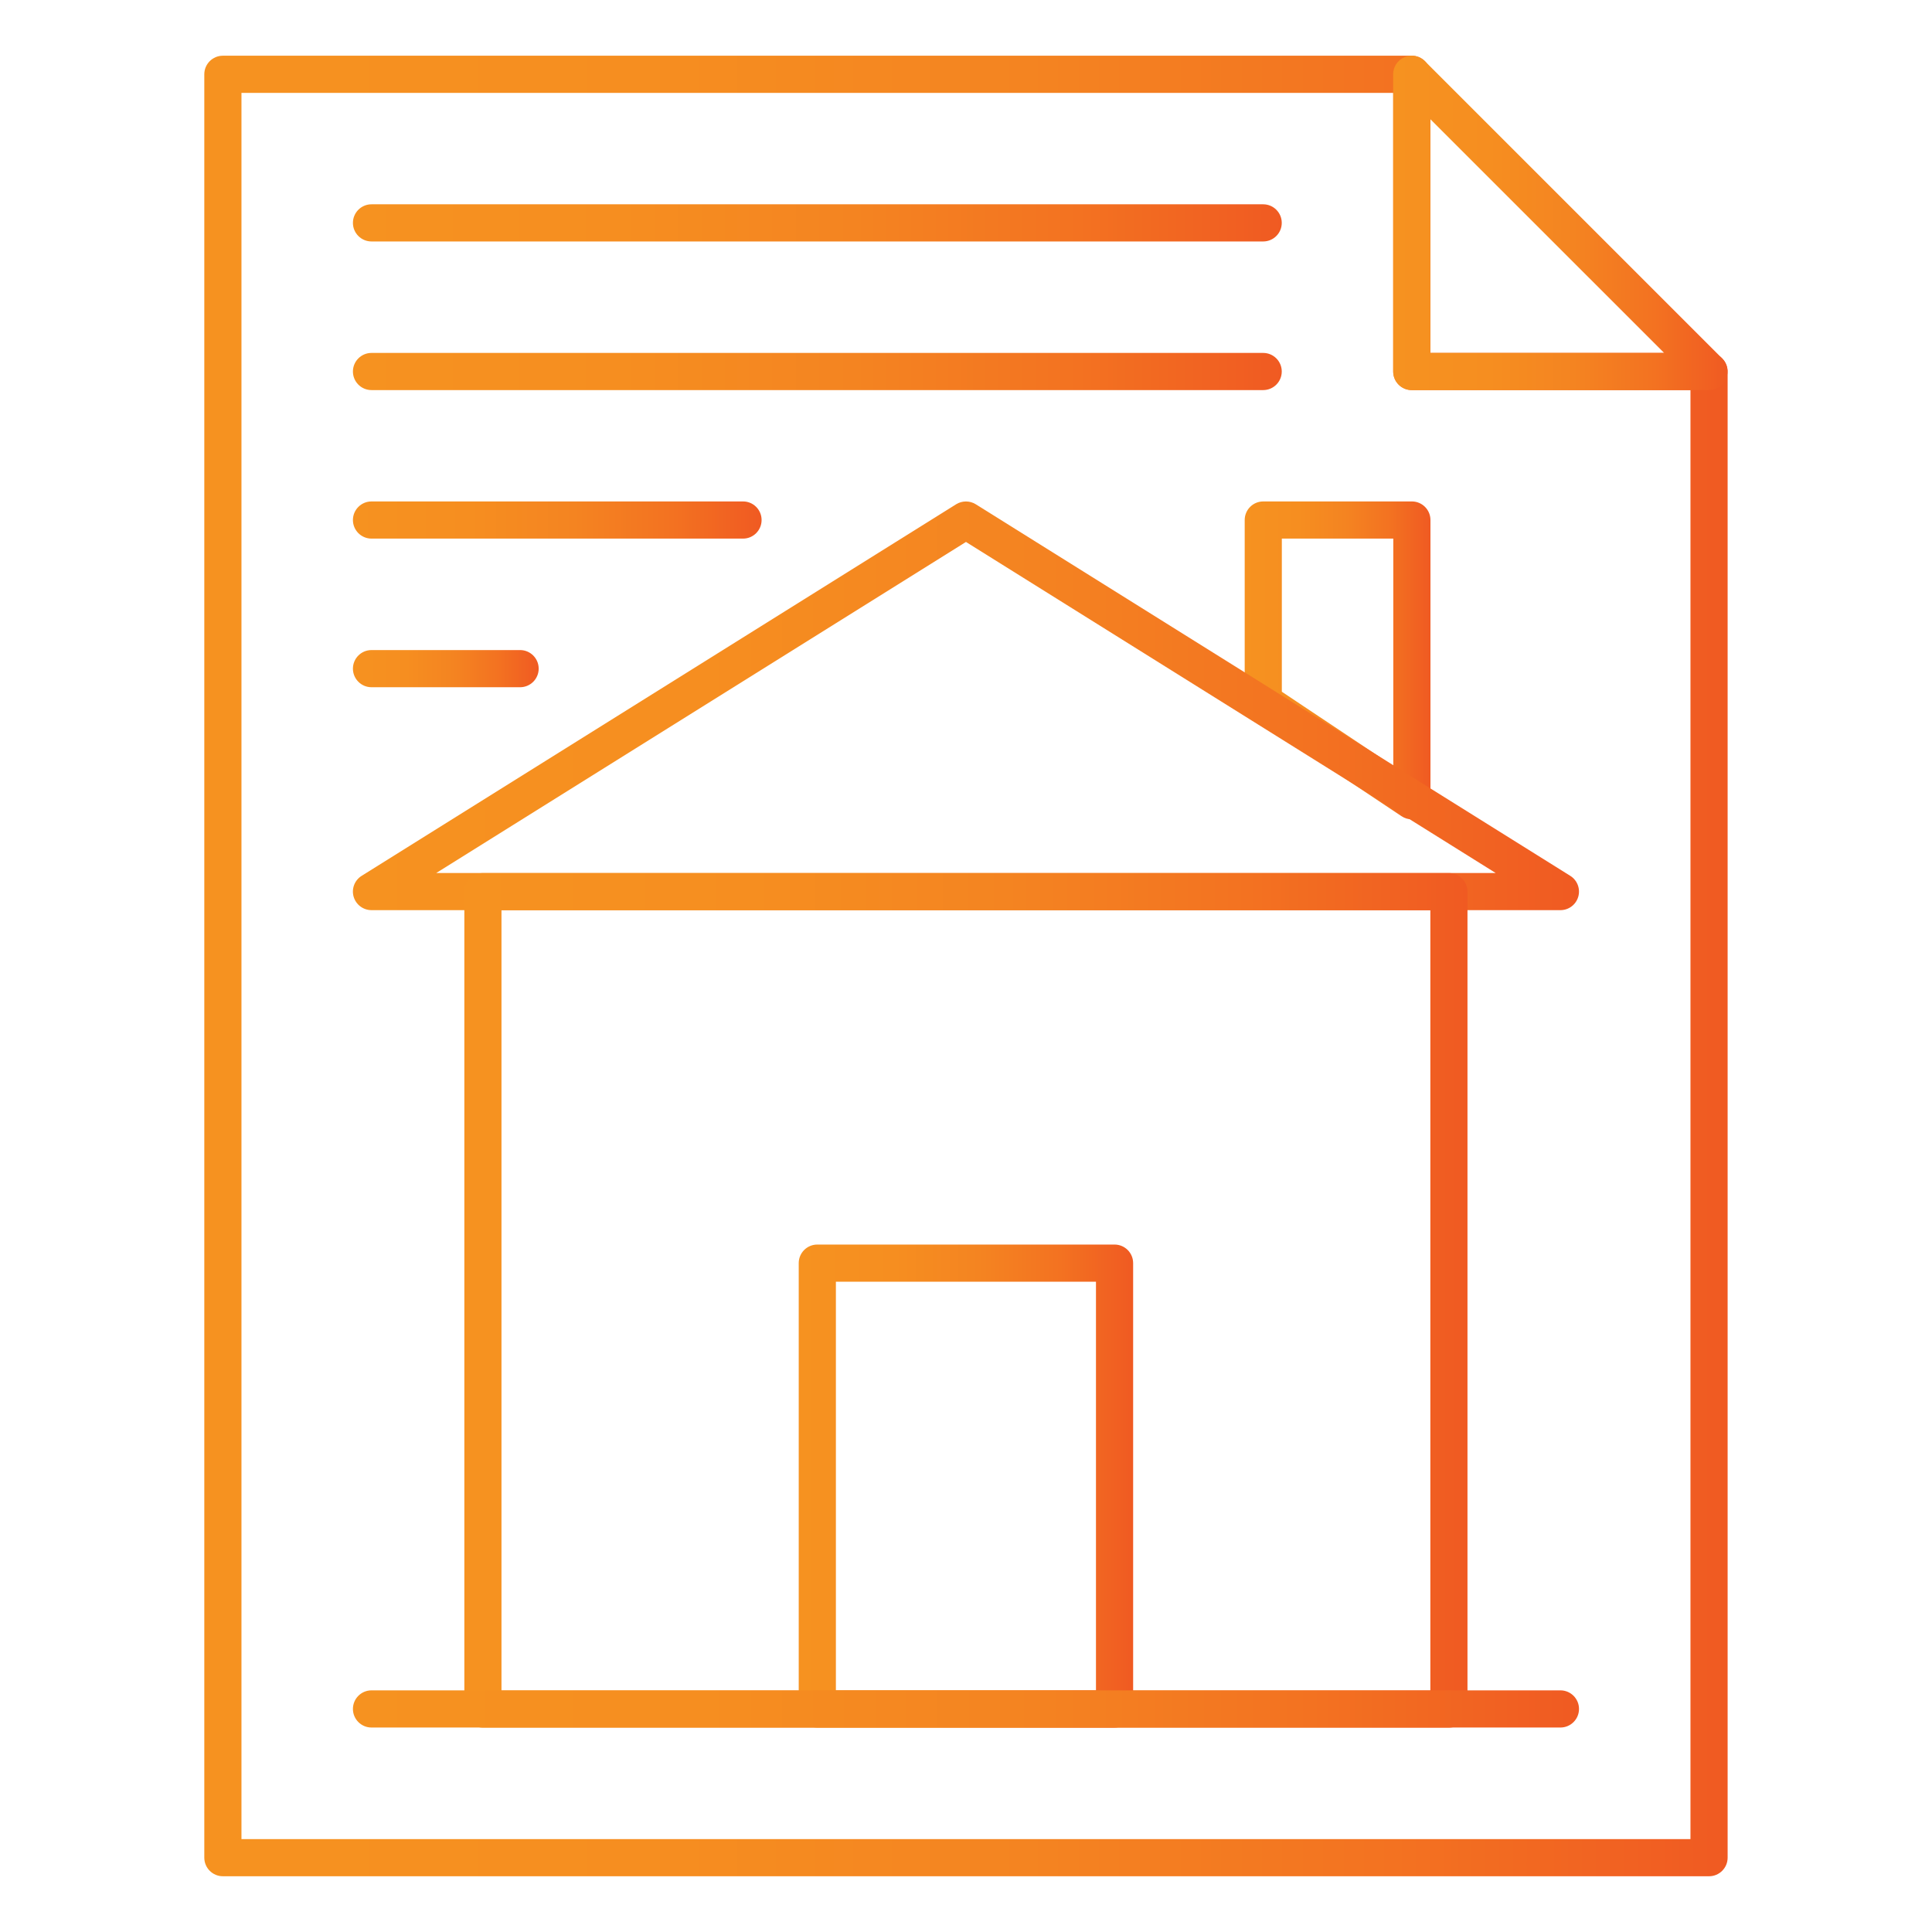
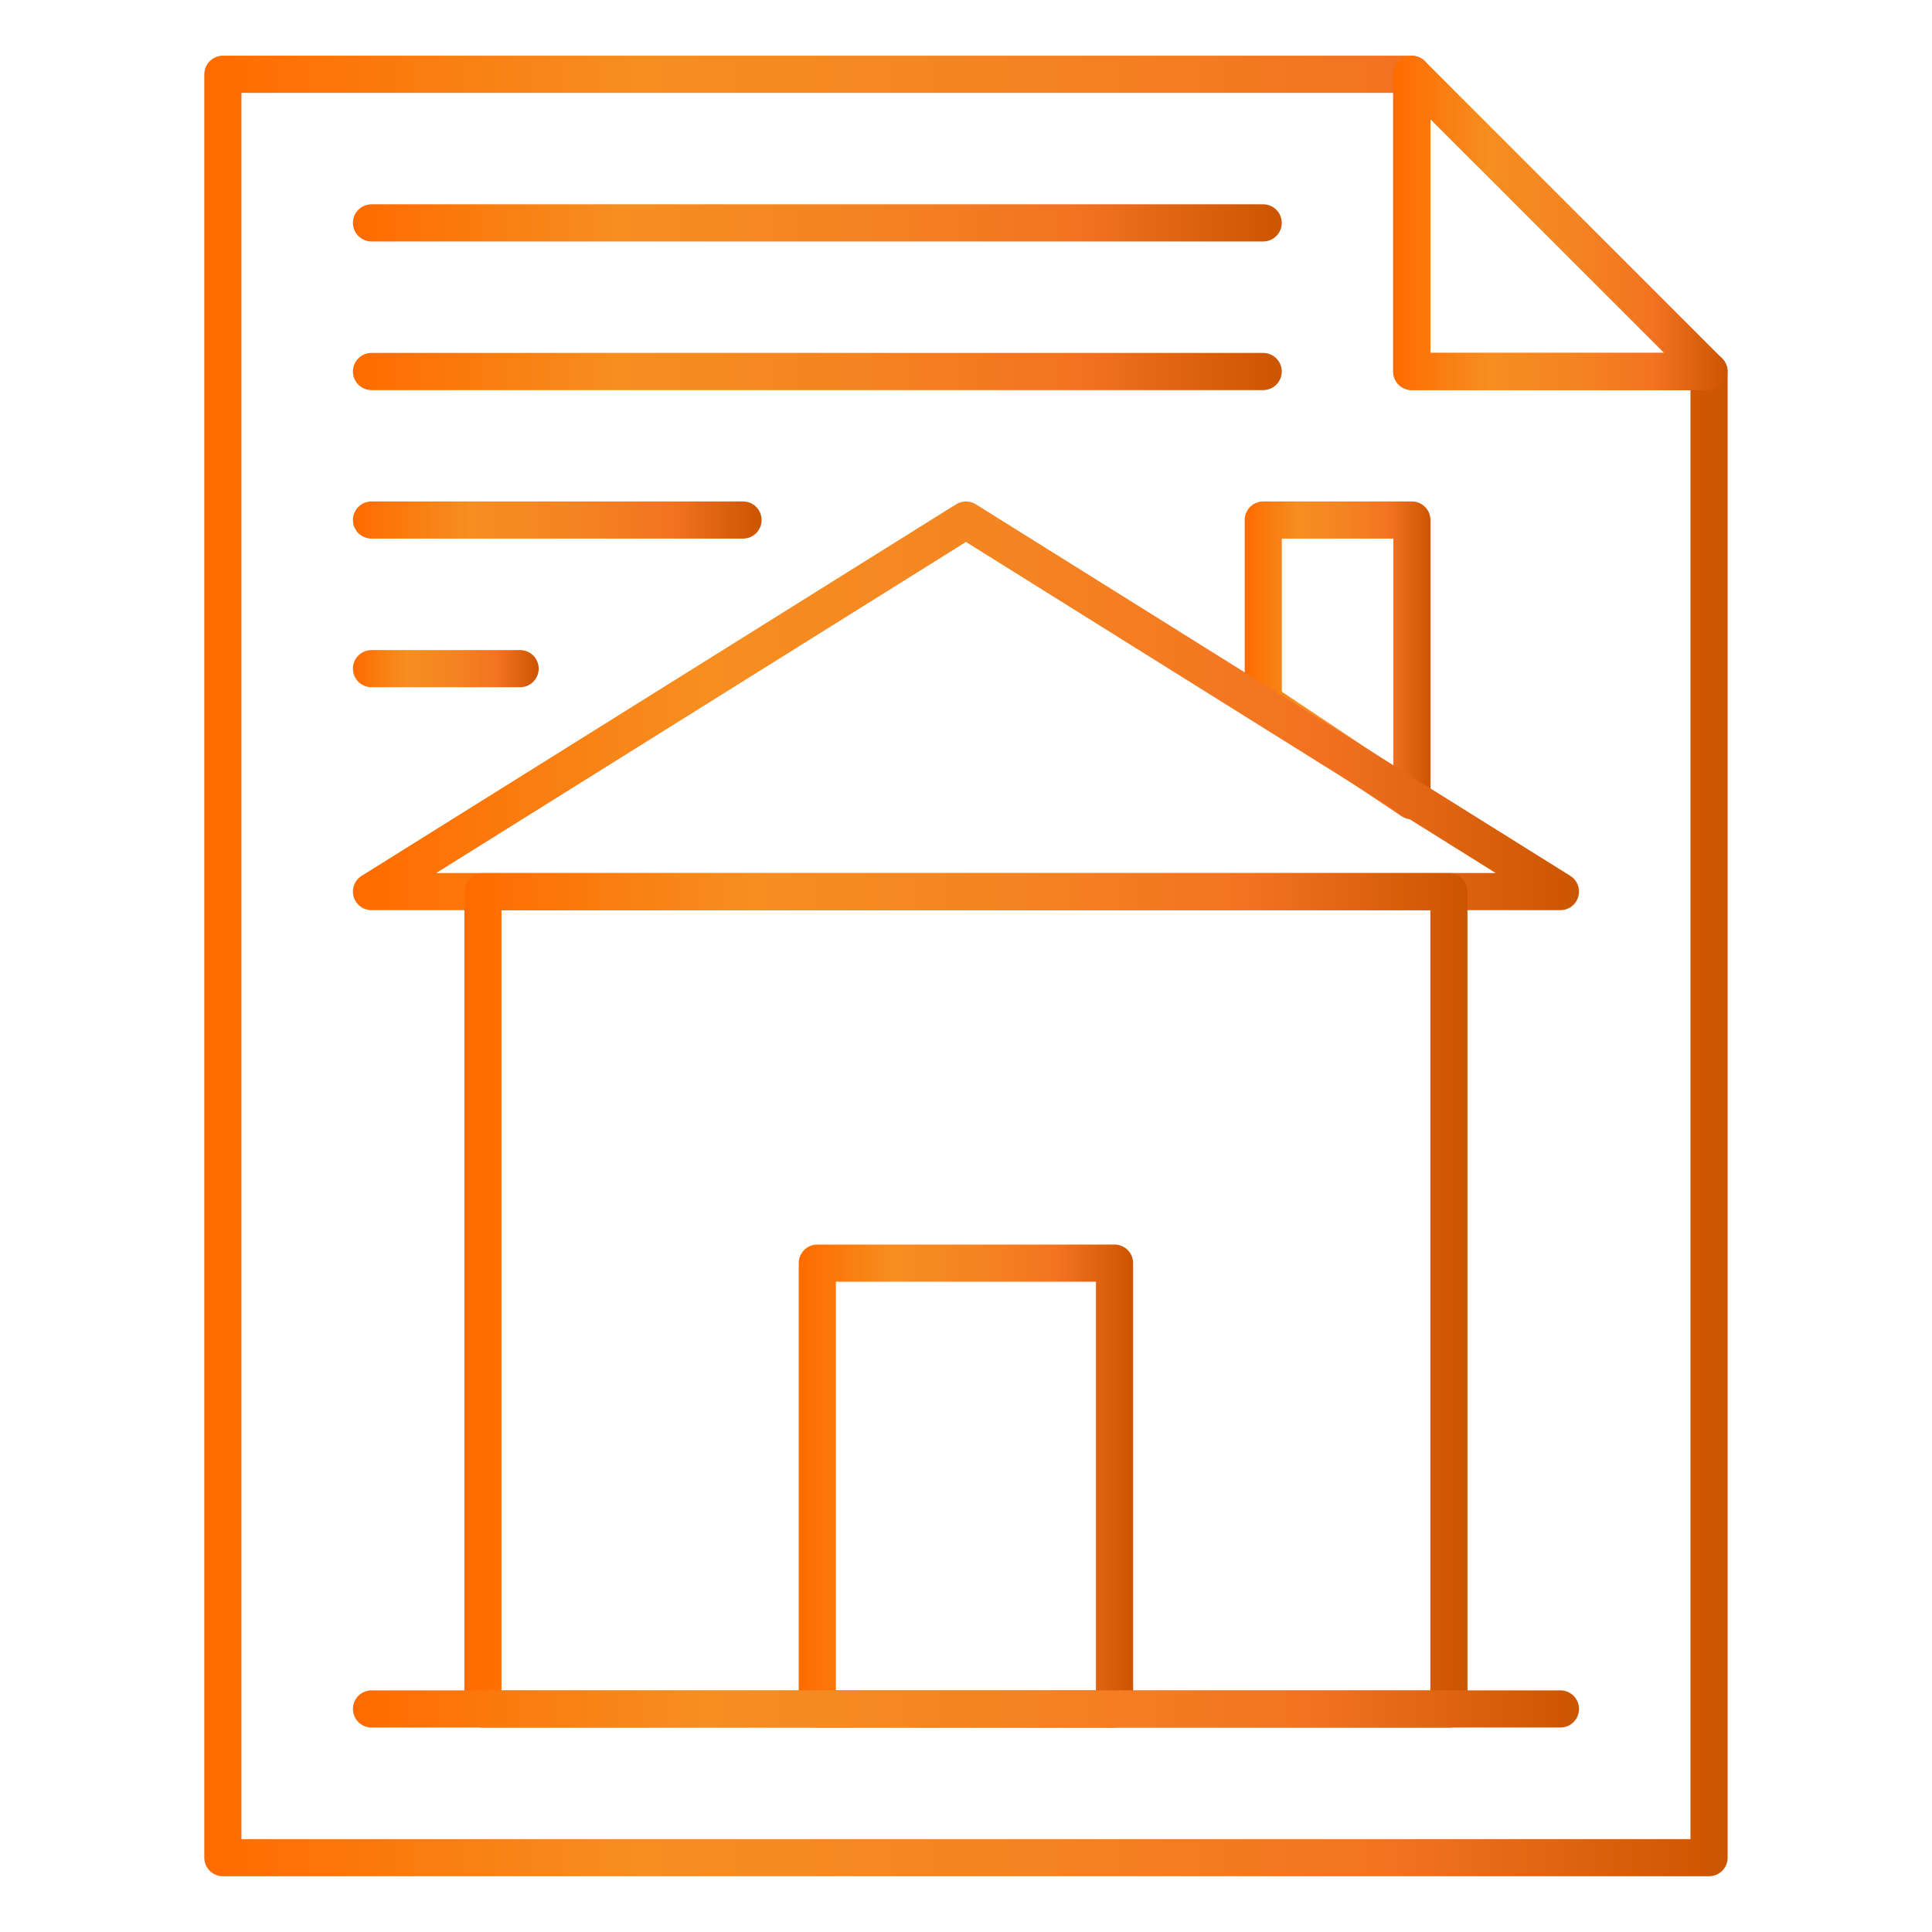
<svg xmlns="http://www.w3.org/2000/svg" width="55" height="55" viewBox="0 0 55 55" fill="none">
  <path d="M40.193 23.325C40.091 23.325 39.988 23.295 39.9 23.236L35.669 20.415C35.522 20.317 35.434 20.152 35.434 19.975V14.804C35.434 14.512 35.67 14.275 35.962 14.275H40.193C40.485 14.275 40.722 14.512 40.722 14.804V22.796C40.722 22.991 40.615 23.17 40.443 23.262C40.365 23.304 40.279 23.325 40.193 23.325ZM36.491 19.692L39.664 21.808V15.333H36.491V19.692Z" fill="url(#paint0_linear_3931_62)" />
  <path d="M44.422 25.91H10.576C10.34 25.91 10.133 25.754 10.067 25.527C10.002 25.3 10.095 25.058 10.296 24.933L27.218 14.356C27.39 14.249 27.608 14.249 27.779 14.356L44.702 24.933C44.902 25.058 44.995 25.3 44.93 25.527C44.865 25.754 44.658 25.91 44.422 25.91ZM12.42 24.852H42.578L27.499 15.428L12.42 24.852Z" fill="url(#paint1_linear_3931_62)" />
  <path d="M41.248 49.182H13.748C13.456 49.182 13.219 48.946 13.219 48.654V25.384C13.219 25.092 13.456 24.855 13.748 24.855H41.248C41.54 24.855 41.776 25.092 41.776 25.384V48.654C41.776 48.946 41.54 49.182 41.248 49.182ZM14.276 48.125H40.719V25.913H14.276V48.125Z" fill="url(#paint2_linear_3931_62)" />
  <path d="M31.729 49.18H23.267C22.975 49.18 22.738 48.943 22.738 48.651V35.959C22.738 35.666 22.975 35.43 23.267 35.43H31.729C32.021 35.43 32.258 35.666 32.258 35.959V48.651C32.258 48.943 32.021 49.18 31.729 49.18ZM23.796 48.122H31.2V36.487H23.796V48.122Z" fill="url(#paint3_linear_3931_62)" />
  <path d="M44.422 49.179H10.576C10.284 49.179 10.047 48.942 10.047 48.65C10.047 48.358 10.284 48.121 10.576 48.121H44.422C44.714 48.121 44.951 48.358 44.951 48.65C44.951 48.942 44.714 49.179 44.422 49.179Z" fill="url(#paint4_linear_3931_62)" />
  <path d="M48.653 53.413H6.345C6.053 53.413 5.816 53.176 5.816 52.884V2.115C5.816 1.823 6.053 1.586 6.345 1.586H40.191C40.483 1.586 40.72 1.823 40.72 2.115V10.047H48.653C48.945 10.047 49.182 10.284 49.182 10.576V52.884C49.182 53.176 48.945 53.413 48.653 53.413ZM6.874 52.355H48.124V11.105H40.191C39.899 11.105 39.663 10.868 39.663 10.576V2.644H6.874V52.355Z" fill="url(#paint5_linear_3931_62)" />
  <path d="M48.651 11.105H40.189C39.897 11.105 39.66 10.868 39.66 10.576V2.115C39.66 1.901 39.789 1.708 39.987 1.626C40.184 1.544 40.412 1.589 40.563 1.741L49.024 10.202C49.176 10.354 49.221 10.581 49.139 10.779C49.057 10.976 48.864 11.105 48.651 11.105ZM40.718 10.047H47.374L40.718 3.392V10.047Z" fill="url(#paint6_linear_3931_62)" />
  <path d="M35.96 6.874H10.576C10.284 6.874 10.047 6.637 10.047 6.345C10.047 6.053 10.284 5.816 10.576 5.816H35.96C36.252 5.816 36.489 6.053 36.489 6.345C36.489 6.637 36.252 6.874 35.96 6.874Z" fill="url(#paint7_linear_3931_62)" />
  <path d="M35.96 11.105H10.576C10.284 11.105 10.047 10.868 10.047 10.576C10.047 10.284 10.284 10.047 10.576 10.047H35.96C36.252 10.047 36.489 10.284 36.489 10.576C36.489 10.868 36.252 11.105 35.96 11.105Z" fill="url(#paint8_linear_3931_62)" />
  <path d="M21.153 15.333H10.576C10.284 15.333 10.047 15.096 10.047 14.804C10.047 14.512 10.284 14.275 10.576 14.275H21.153C21.445 14.275 21.681 14.512 21.681 14.804C21.681 15.096 21.445 15.333 21.153 15.333Z" fill="url(#paint9_linear_3931_62)" />
  <path d="M14.806 19.564H10.576C10.284 19.564 10.047 19.327 10.047 19.035C10.047 18.743 10.284 18.506 10.576 18.506H14.806C15.098 18.506 15.335 18.743 15.335 19.035C15.335 19.327 15.098 19.564 14.806 19.564Z" fill="url(#paint10_linear_3931_62)" />
  <defs>
    <linearGradient id="paint0_linear_3931_62" x1="35.436" y1="18.8" x2="40.724" y2="18.8" gradientUnits="userSpaceOnUse">
-       <stop stop-color="#F69220" />
+       <stop stop-color="#ff6b00" />
      <stop offset="0.286" stop-color="#F68E20" />
      <stop offset="0.54" stop-color="#F48421" />
      <stop offset="0.781" stop-color="#F37221" />
-       <stop offset="1" stop-color="#F05A22" />
+       <stop offset="1" stop-color="#cc5500" />
    </linearGradient>
    <linearGradient id="paint1_linear_3931_62" x1="10.061" y1="20.093" x2="44.965" y2="20.093" gradientUnits="userSpaceOnUse">
-       <stop stop-color="#F69220" />
+       <stop stop-color="#ff6b00" />
      <stop offset="0.286" stop-color="#F68E20" />
      <stop offset="0.54" stop-color="#F48421" />
      <stop offset="0.781" stop-color="#F37221" />
-       <stop offset="1" stop-color="#F05A22" />
+       <stop offset="1" stop-color="#cc5500" />
    </linearGradient>
    <linearGradient id="paint2_linear_3931_62" x1="13.231" y1="37.019" x2="41.788" y2="37.019" gradientUnits="userSpaceOnUse">
-       <stop stop-color="#F69220" />
+       <stop stop-color="#ff6b00" />
      <stop offset="0.286" stop-color="#F68E20" />
      <stop offset="0.54" stop-color="#F48421" />
      <stop offset="0.781" stop-color="#F37221" />
-       <stop offset="1" stop-color="#F05A22" />
+       <stop offset="1" stop-color="#cc5500" />
    </linearGradient>
    <linearGradient id="paint3_linear_3931_62" x1="22.742" y1="42.305" x2="32.261" y2="42.305" gradientUnits="userSpaceOnUse">
-       <stop stop-color="#F69220" />
+       <stop stop-color="#ff6b00" />
      <stop offset="0.286" stop-color="#F68E20" />
      <stop offset="0.54" stop-color="#F48421" />
      <stop offset="0.781" stop-color="#F37221" />
-       <stop offset="1" stop-color="#F05A22" />
+       <stop offset="1" stop-color="#cc5500" />
    </linearGradient>
    <linearGradient id="paint4_linear_3931_62" x1="10.061" y1="48.65" x2="44.965" y2="48.65" gradientUnits="userSpaceOnUse">
-       <stop stop-color="#F69220" />
+       <stop stop-color="#ff6b00" />
      <stop offset="0.286" stop-color="#F68E20" />
      <stop offset="0.54" stop-color="#F48421" />
      <stop offset="0.781" stop-color="#F37221" />
-       <stop offset="1" stop-color="#F05A22" />
+       <stop offset="1" stop-color="#cc5500" />
    </linearGradient>
    <linearGradient id="paint5_linear_3931_62" x1="5.834" y1="27.5" x2="49.2" y2="27.5" gradientUnits="userSpaceOnUse">
-       <stop stop-color="#F69220" />
+       <stop stop-color="#ff6b00" />
      <stop offset="0.286" stop-color="#F68E20" />
      <stop offset="0.54" stop-color="#F48421" />
      <stop offset="0.781" stop-color="#F37221" />
-       <stop offset="1" stop-color="#F05A22" />
+       <stop offset="1" stop-color="#cc5500" />
    </linearGradient>
    <linearGradient id="paint6_linear_3931_62" x1="39.664" y1="6.346" x2="49.183" y2="6.346" gradientUnits="userSpaceOnUse">
-       <stop stop-color="#F69220" />
+       <stop stop-color="#ff6b00" />
      <stop offset="0.286" stop-color="#F68E20" />
      <stop offset="0.54" stop-color="#F48421" />
      <stop offset="0.781" stop-color="#F37221" />
-       <stop offset="1" stop-color="#F05A22" />
+       <stop offset="1" stop-color="#cc5500" />
    </linearGradient>
    <linearGradient id="paint7_linear_3931_62" x1="10.058" y1="6.345" x2="36.5" y2="6.345" gradientUnits="userSpaceOnUse">
-       <stop stop-color="#F69220" />
+       <stop stop-color="#ff6b00" />
      <stop offset="0.286" stop-color="#F68E20" />
      <stop offset="0.54" stop-color="#F48421" />
      <stop offset="0.781" stop-color="#F37221" />
-       <stop offset="1" stop-color="#F05A22" />
+       <stop offset="1" stop-color="#cc5500" />
    </linearGradient>
    <linearGradient id="paint8_linear_3931_62" x1="10.058" y1="10.576" x2="36.5" y2="10.576" gradientUnits="userSpaceOnUse">
-       <stop stop-color="#F69220" />
+       <stop stop-color="#ff6b00" />
      <stop offset="0.286" stop-color="#F68E20" />
      <stop offset="0.54" stop-color="#F48421" />
      <stop offset="0.781" stop-color="#F37221" />
-       <stop offset="1" stop-color="#F05A22" />
+       <stop offset="1" stop-color="#cc5500" />
    </linearGradient>
    <linearGradient id="paint9_linear_3931_62" x1="10.052" y1="14.804" x2="21.686" y2="14.804" gradientUnits="userSpaceOnUse">
-       <stop stop-color="#F69220" />
+       <stop stop-color="#ff6b00" />
      <stop offset="0.286" stop-color="#F68E20" />
      <stop offset="0.54" stop-color="#F48421" />
      <stop offset="0.781" stop-color="#F37221" />
-       <stop offset="1" stop-color="#F05A22" />
+       <stop offset="1" stop-color="#cc5500" />
    </linearGradient>
    <linearGradient id="paint10_linear_3931_62" x1="10.049" y1="19.035" x2="15.338" y2="19.035" gradientUnits="userSpaceOnUse">
-       <stop stop-color="#F69220" />
+       <stop stop-color="#ff6b00" />
      <stop offset="0.286" stop-color="#F68E20" />
      <stop offset="0.54" stop-color="#F48421" />
      <stop offset="0.781" stop-color="#F37221" />
-       <stop offset="1" stop-color="#F05A22" />
+       <stop offset="1" stop-color="#cc5500" />
    </linearGradient>
  </defs>
</svg>
